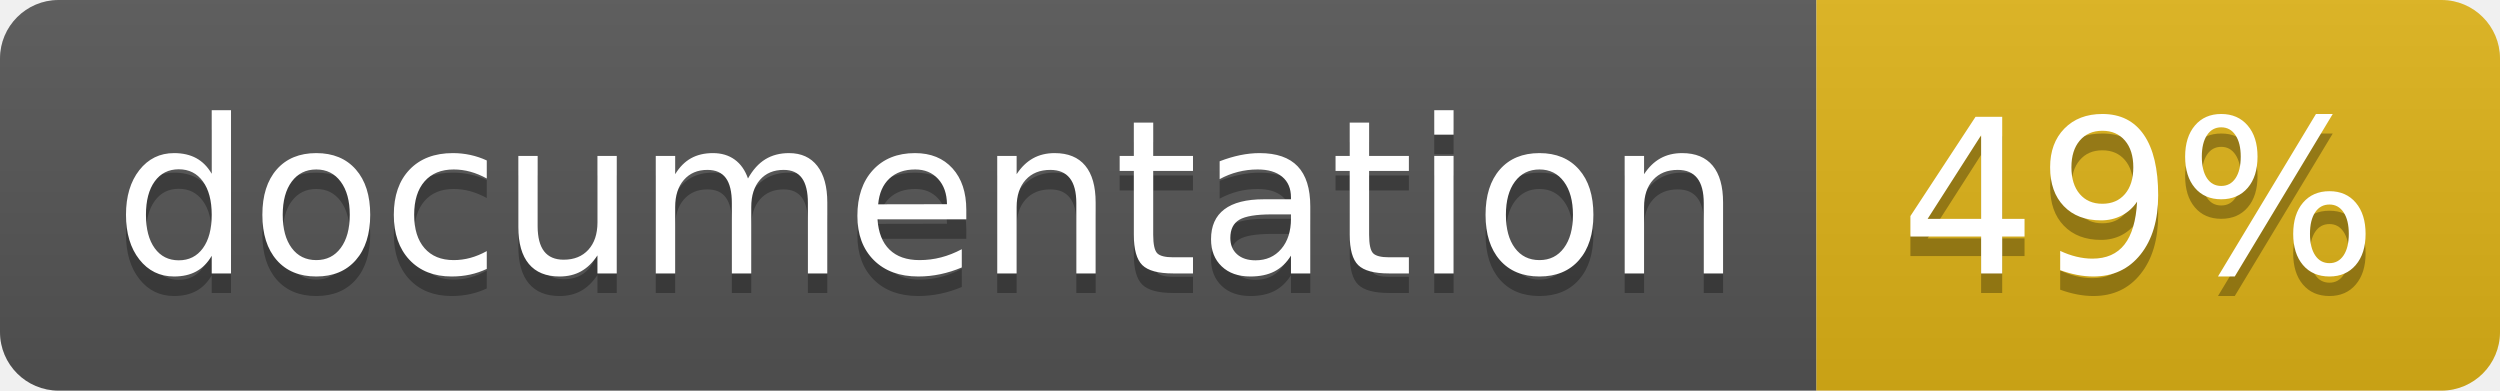
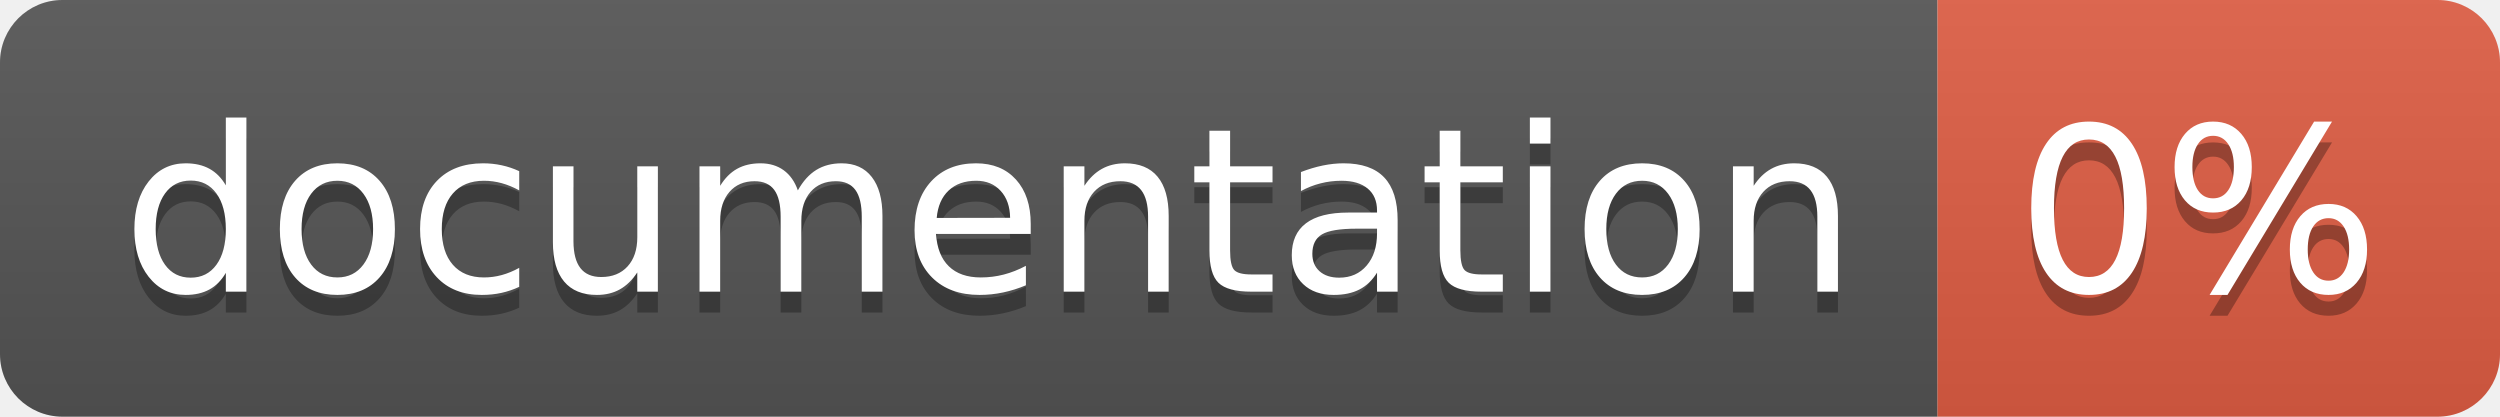
- <svg xmlns="http://www.w3.org/2000/svg" width="128" height="20">
+ <svg xmlns="http://www.w3.org/2000/svg" width="120" height="20">
  <linearGradient id="b" x2="0" y2="100%">
    <stop offset="0" stop-color="#bbb" stop-opacity=".1" />
    <stop offset="1" stop-opacity=".1" />
  </linearGradient>
  <clipPath id="a">
-     <rect width="128" height="20" rx="3" fill="#fff" />
+     <rect width="120" height="20" rx="3" fill="#fff" />
  </clipPath>
  <g clip-path="url(#a)">
    <path fill="#555" d="M0 0h93v20H0z" />
-     <path fill="#dfb317" d="M93 0h35v20H93z" />
-     <path fill="url(#b)" d="M0 0h128v20H0z" />
+     <path fill="#e05d44" d="M93 0h27v20H93z" />
+     <path fill="url(#b)" d="M0 0h120v20H0z" />
  </g>
  <g fill="#fff" text-anchor="middle" font-family="DejaVu Sans,Verdana,Geneva,sans-serif" font-size="110">
    <text x="475" y="150" fill="#010101" fill-opacity=".3" transform="scale(.1)" textLength="830">
      documentation
    </text>
    <text x="475" y="140" transform="scale(.1)" textLength="830">
      documentation
    </text>
-     <text x="1095" y="150" fill="#010101" fill-opacity=".3" transform="scale(.1)" textLength="250">
-       49%
+     <text x="1055" y="150" fill="#010101" fill-opacity=".3" transform="scale(.1)" textLength="170">
+       0%
    </text>
-     <text x="1095" y="140" transform="scale(.1)" textLength="250">
-       49%
+     <text x="1055" y="140" transform="scale(.1)" textLength="170">
+       0%
    </text>
  </g>
</svg>
